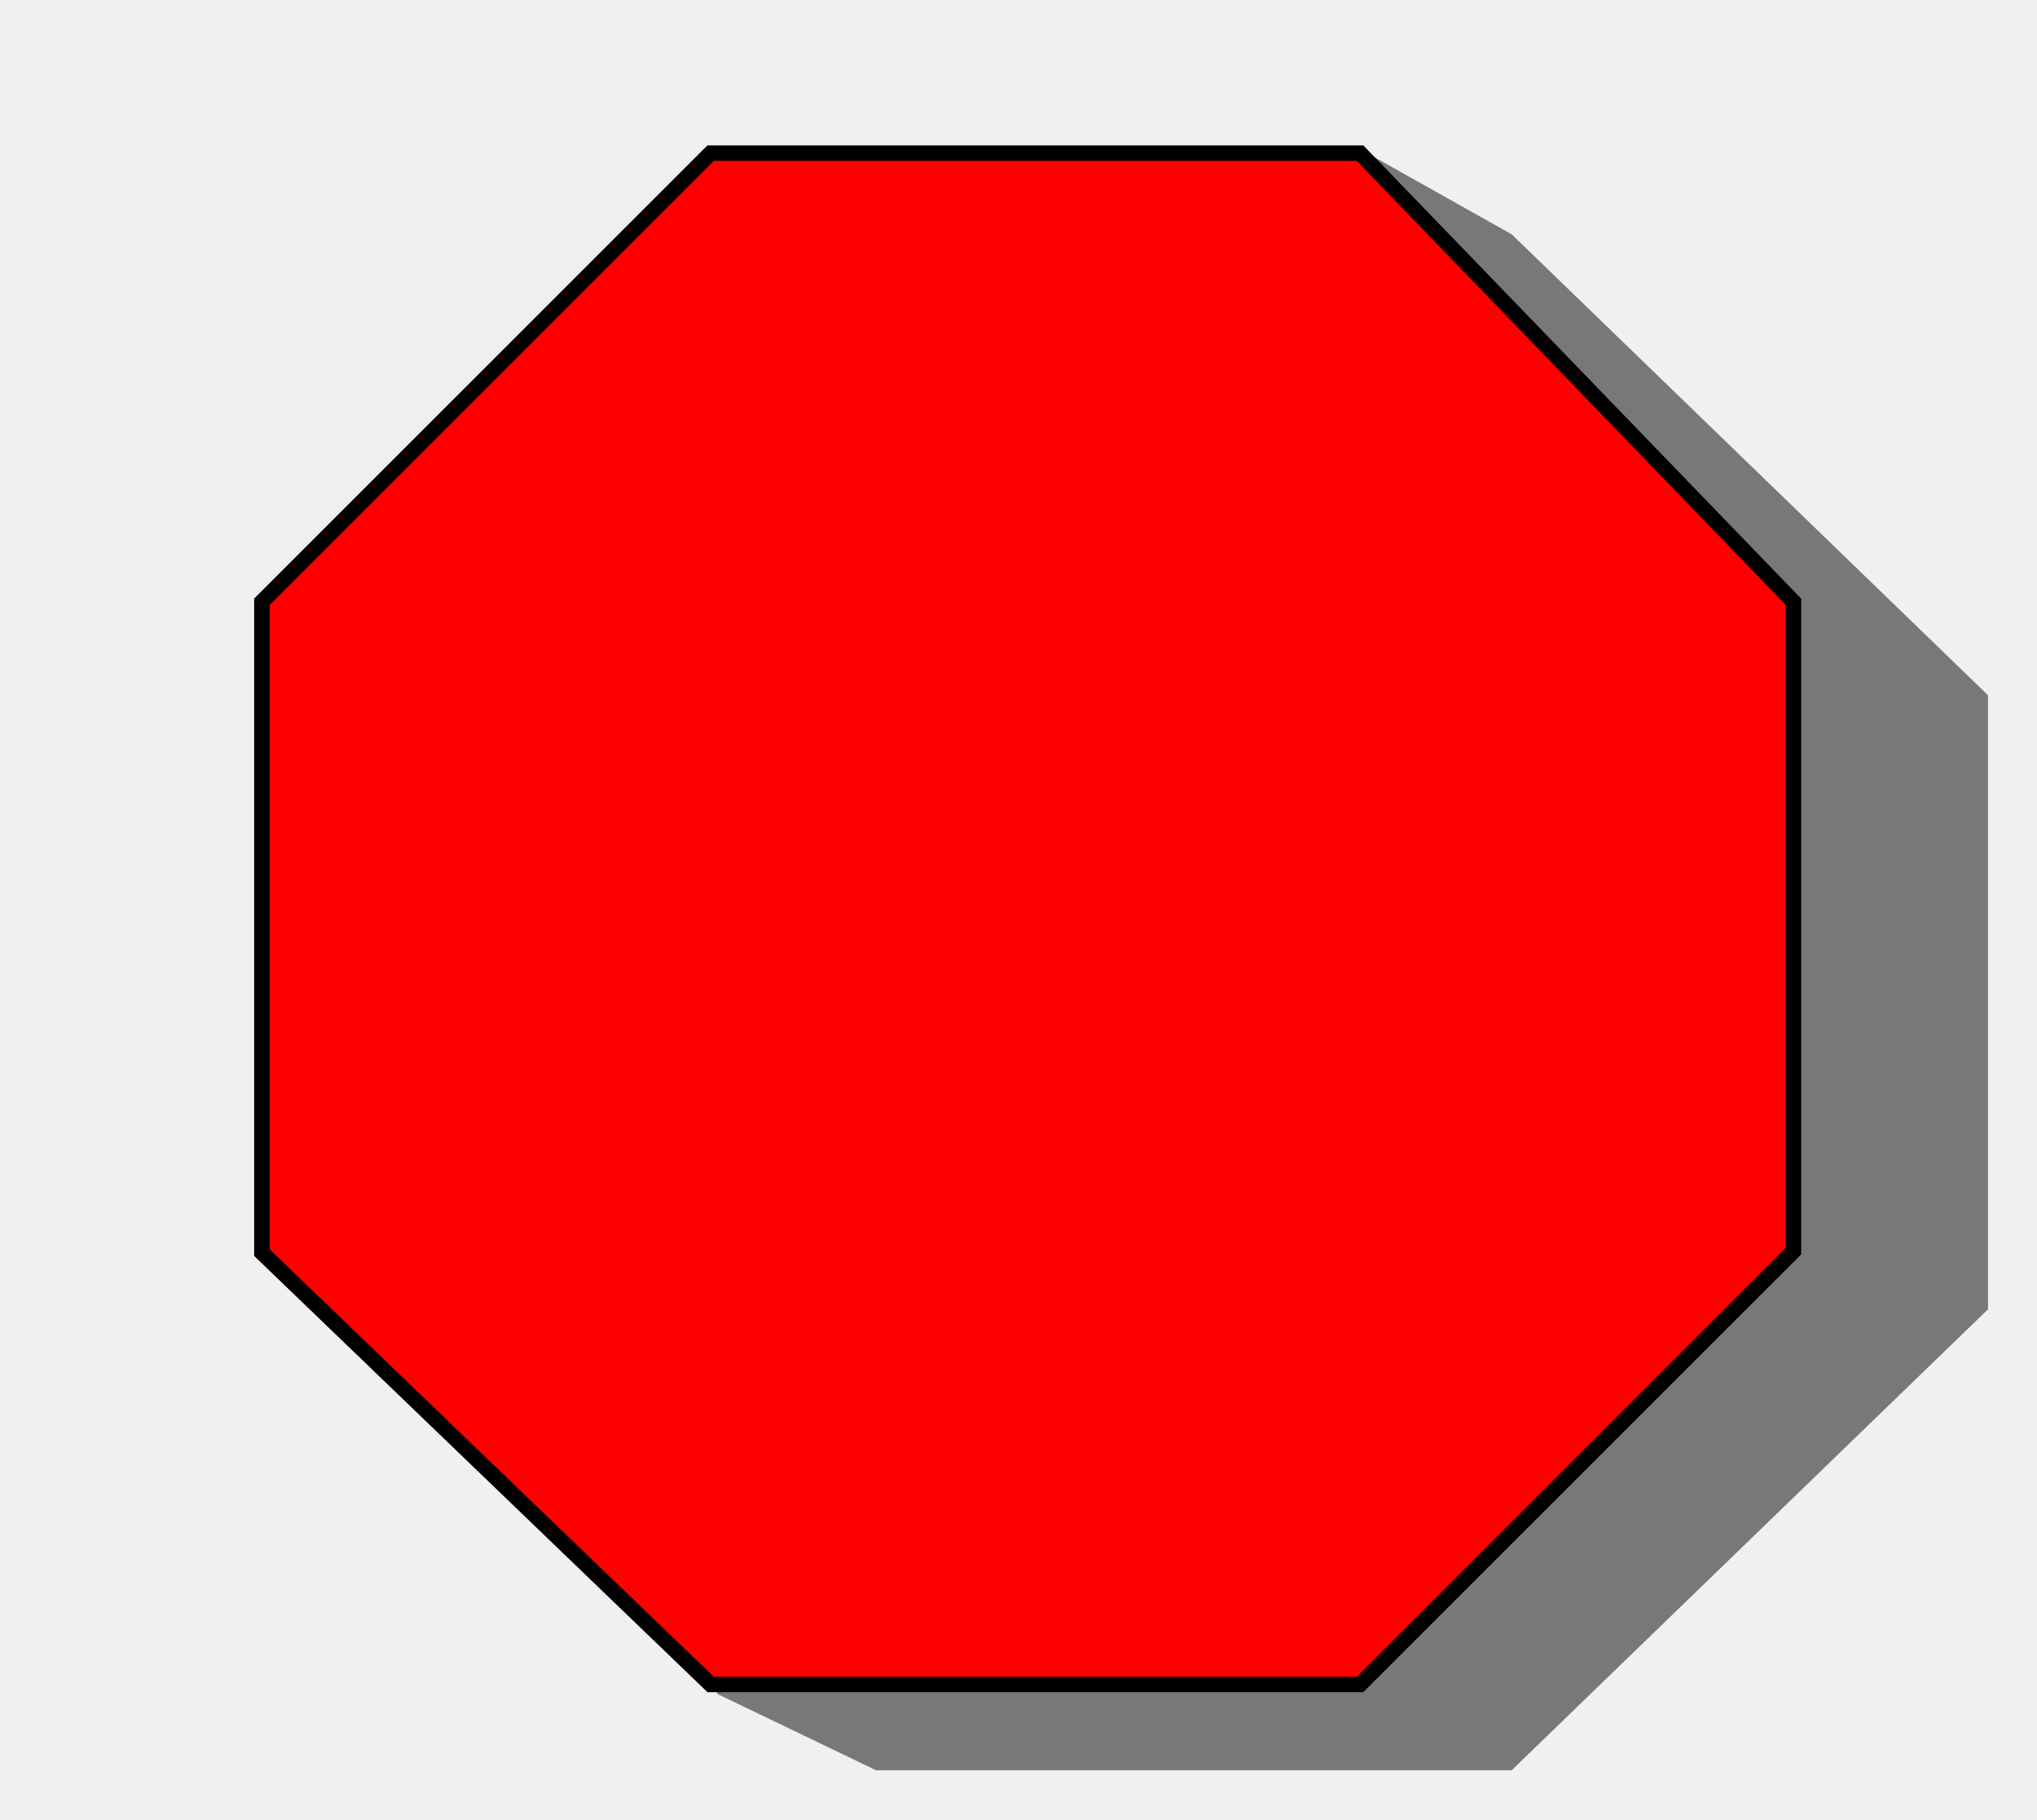
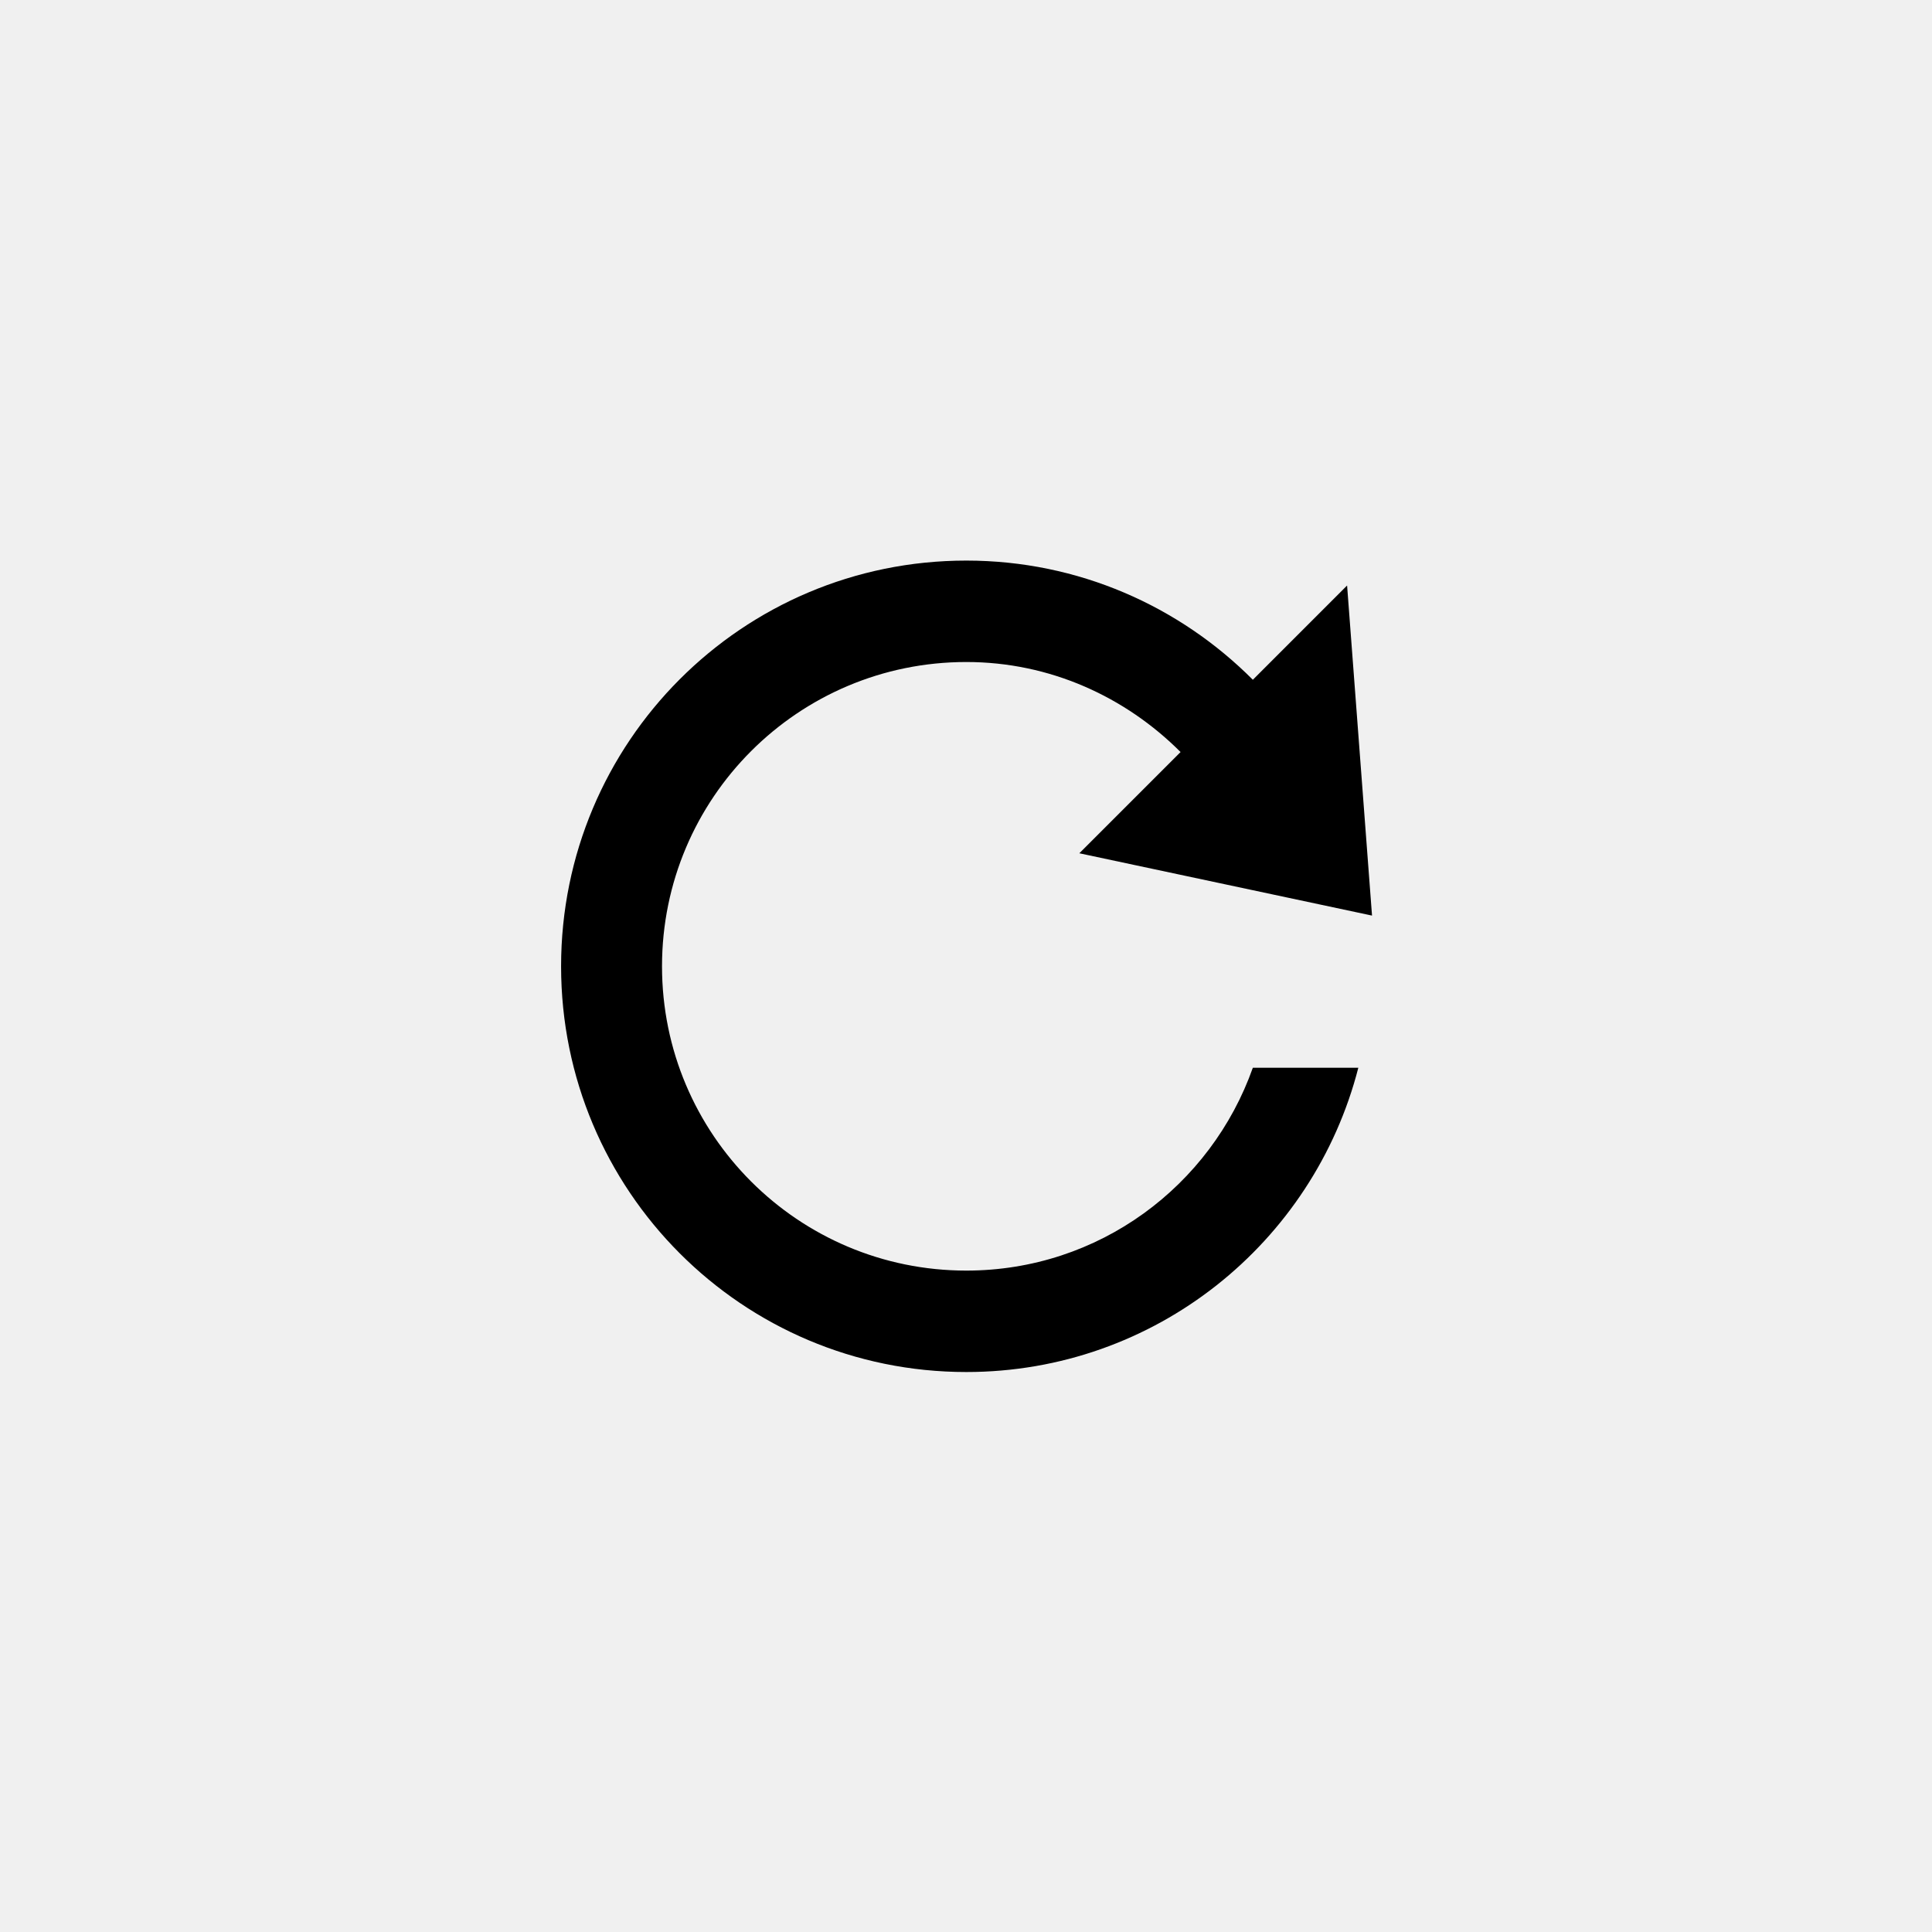
- <svg xmlns="http://www.w3.org/2000/svg" version="1.1" id="svg2989" x="0px" y="0px" viewBox="-16.5 -9.4 133 118.8" style="enable-background:new 0 0 113.5 106.4;" xml:space="preserve">
-   <style type="text/css">
- 	.st0{opacity:0.5;}
- 	.st1{fill:#FF0000;stroke:#000000;stroke-width:1.01;}
- </style>
-   <polyline class="st0" points="30.3,101.2 40.7,106.2 82.2,106.2 113.3,76.1 113.3,36 82.2,5.9 73.3,0.9 " />
-   <path class="st1" d="M29.9,0.6h42.4l28.3,29.3v42.4l-28.3,28.3H29.9L0.6,72.4V29.9L29.9,0.6z" />
-   <g>
- 
- </g>
+ <svg xmlns="http://www.w3.org/2000/svg" id="MoveButtonSVG" viewBox="-200 -200 775 775">
+   <circle cx="187.5" cy="187.5" r="147.5" stroke="white" stroke-width="100" fill="none" opacity="0.001" />
+   <path d="M 302.566 72.68 C 273.168 43.184 232.582 24.871 187.621 24.871 C 97.703 24.871 25.074 97.703 25.074 187.621 C 25.074 277.543 97.703 350.371 187.621 350.371 C 263.402 350.371 326.875 298.496 344.879 228.309 L 302.566 228.309 C 285.781 275.711 240.82 309.684 187.621 309.684 C 120.184 309.684 65.559 255.062 65.559 187.621 C 65.559 120.184 120.184 65.559 187.621 65.559 C 221.293 65.559 251.5 79.598 273.574 101.672 L 232.965 142.277 L 350.371 167.277 L 340.371 34.871 Z M 302.566 72.68 " fill-opacity="1" fill-rule="nonzero" />
</svg>
